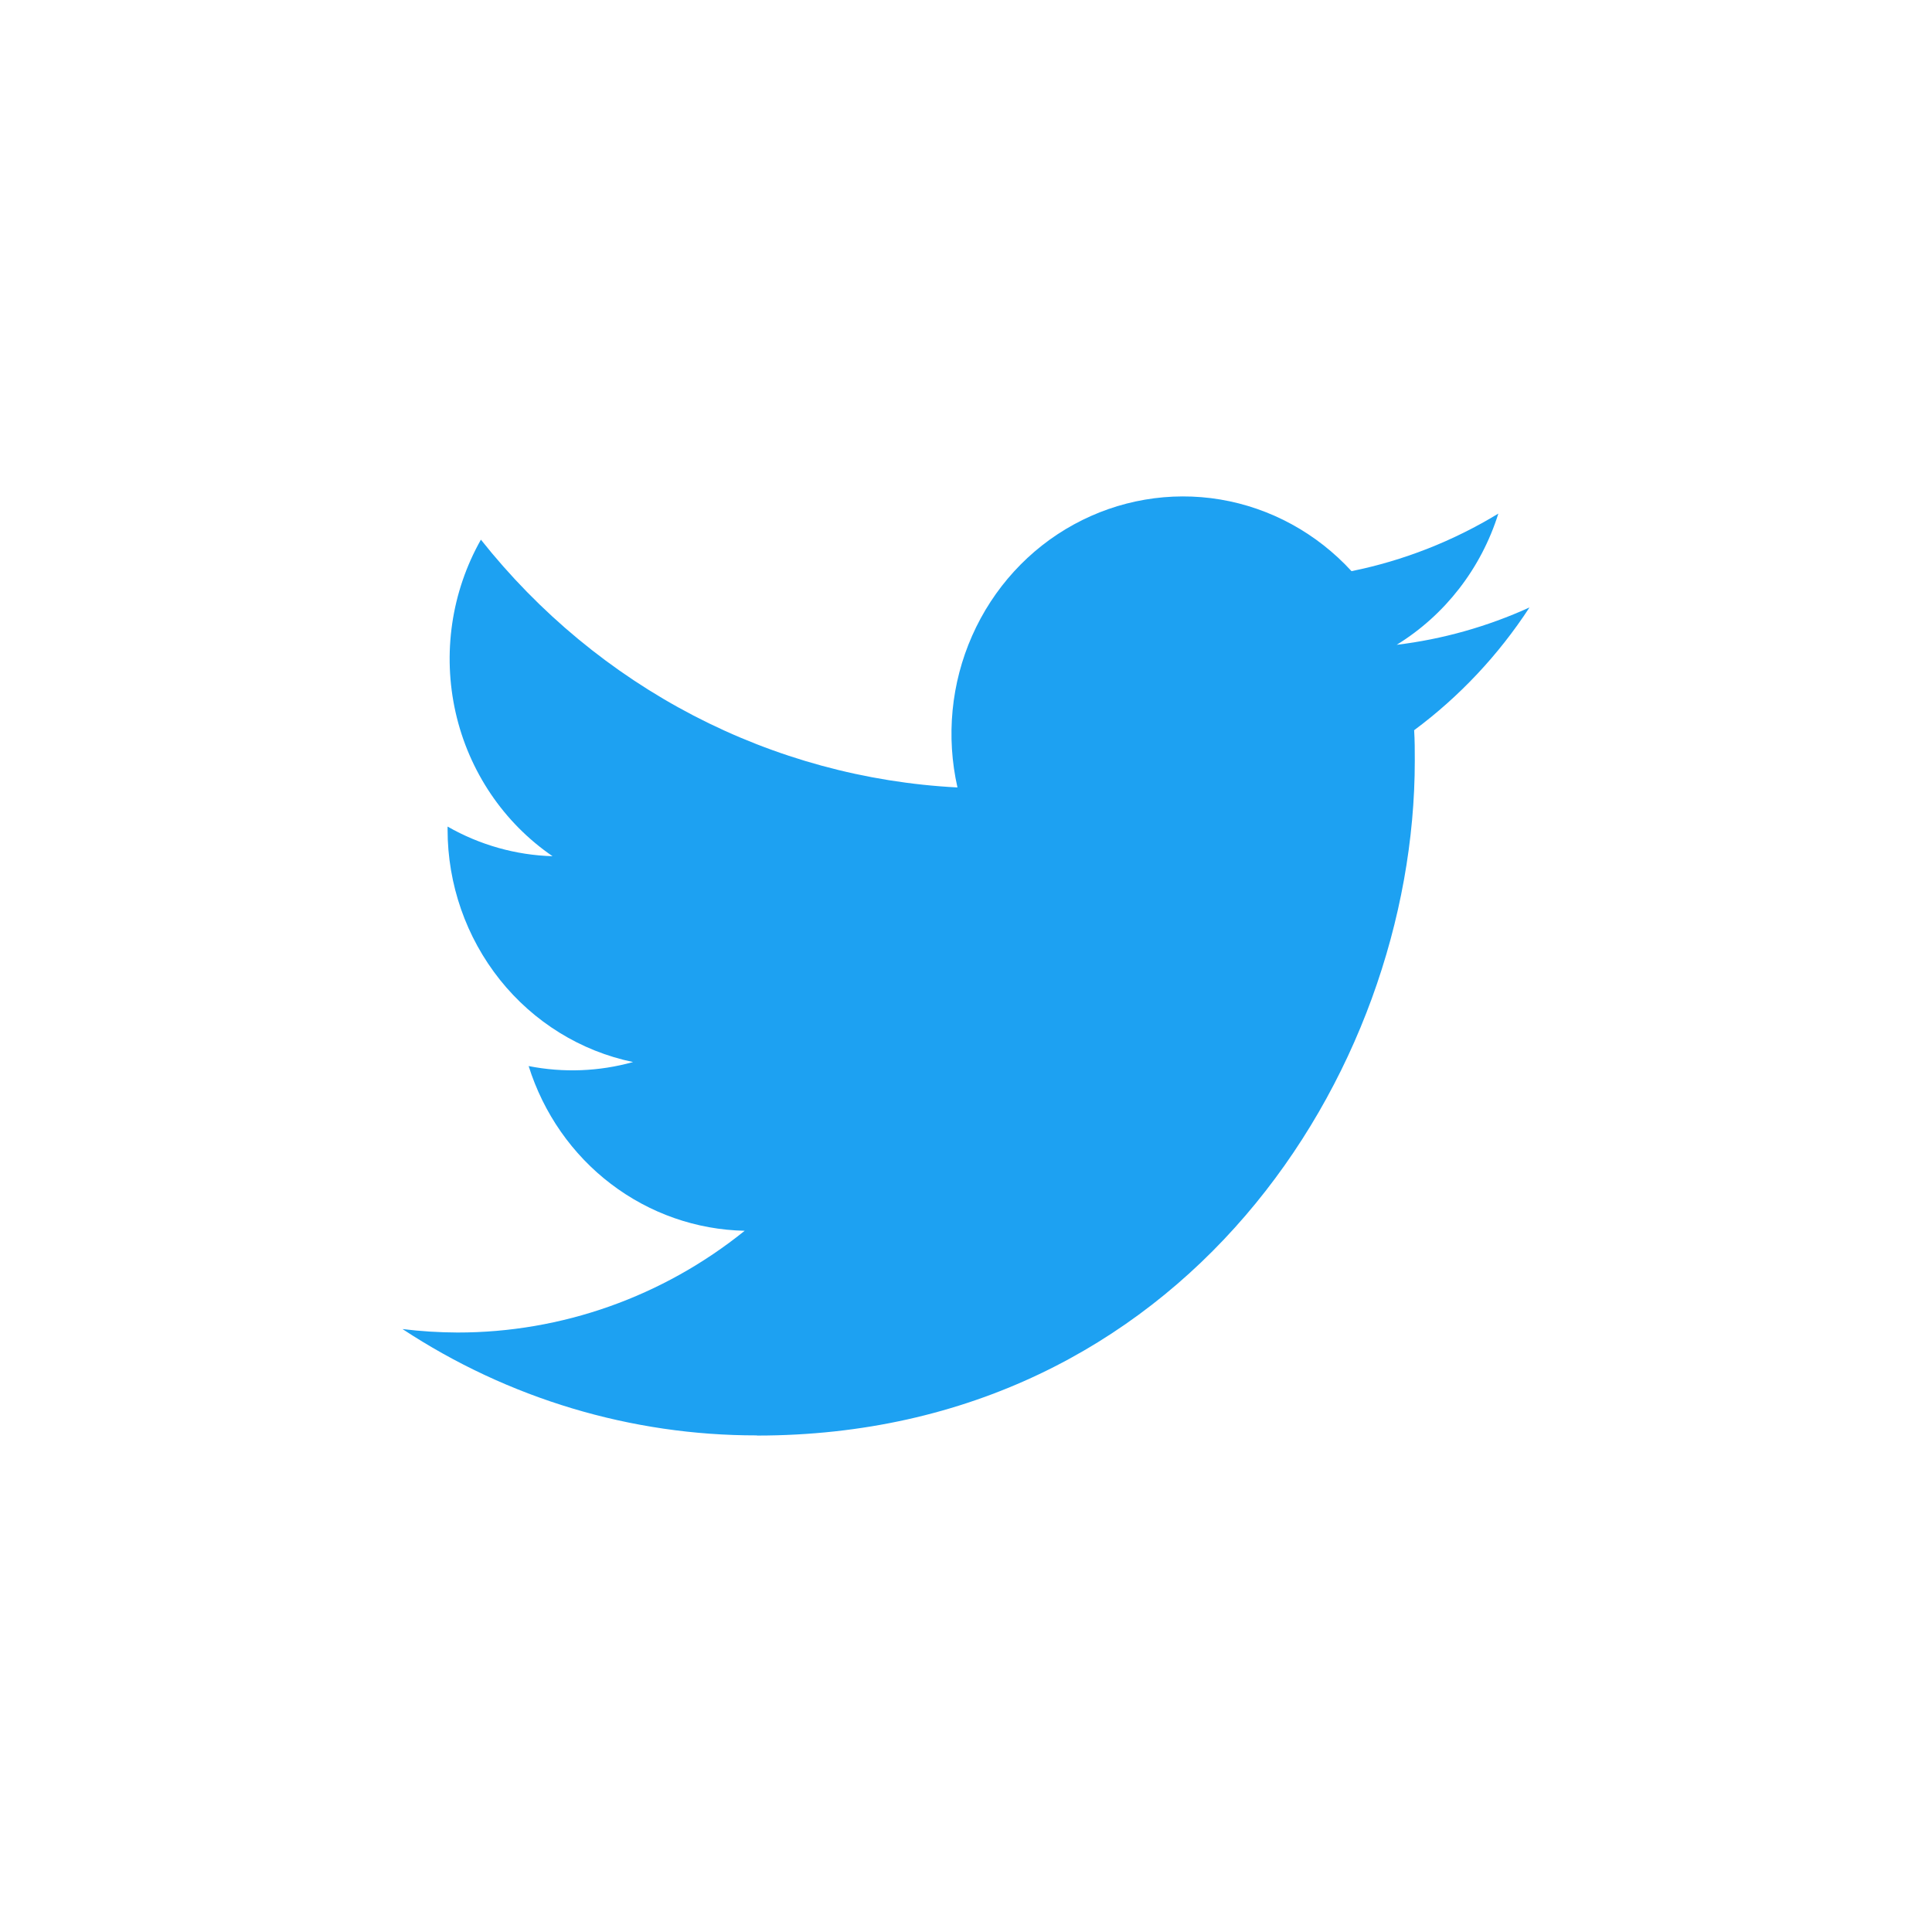
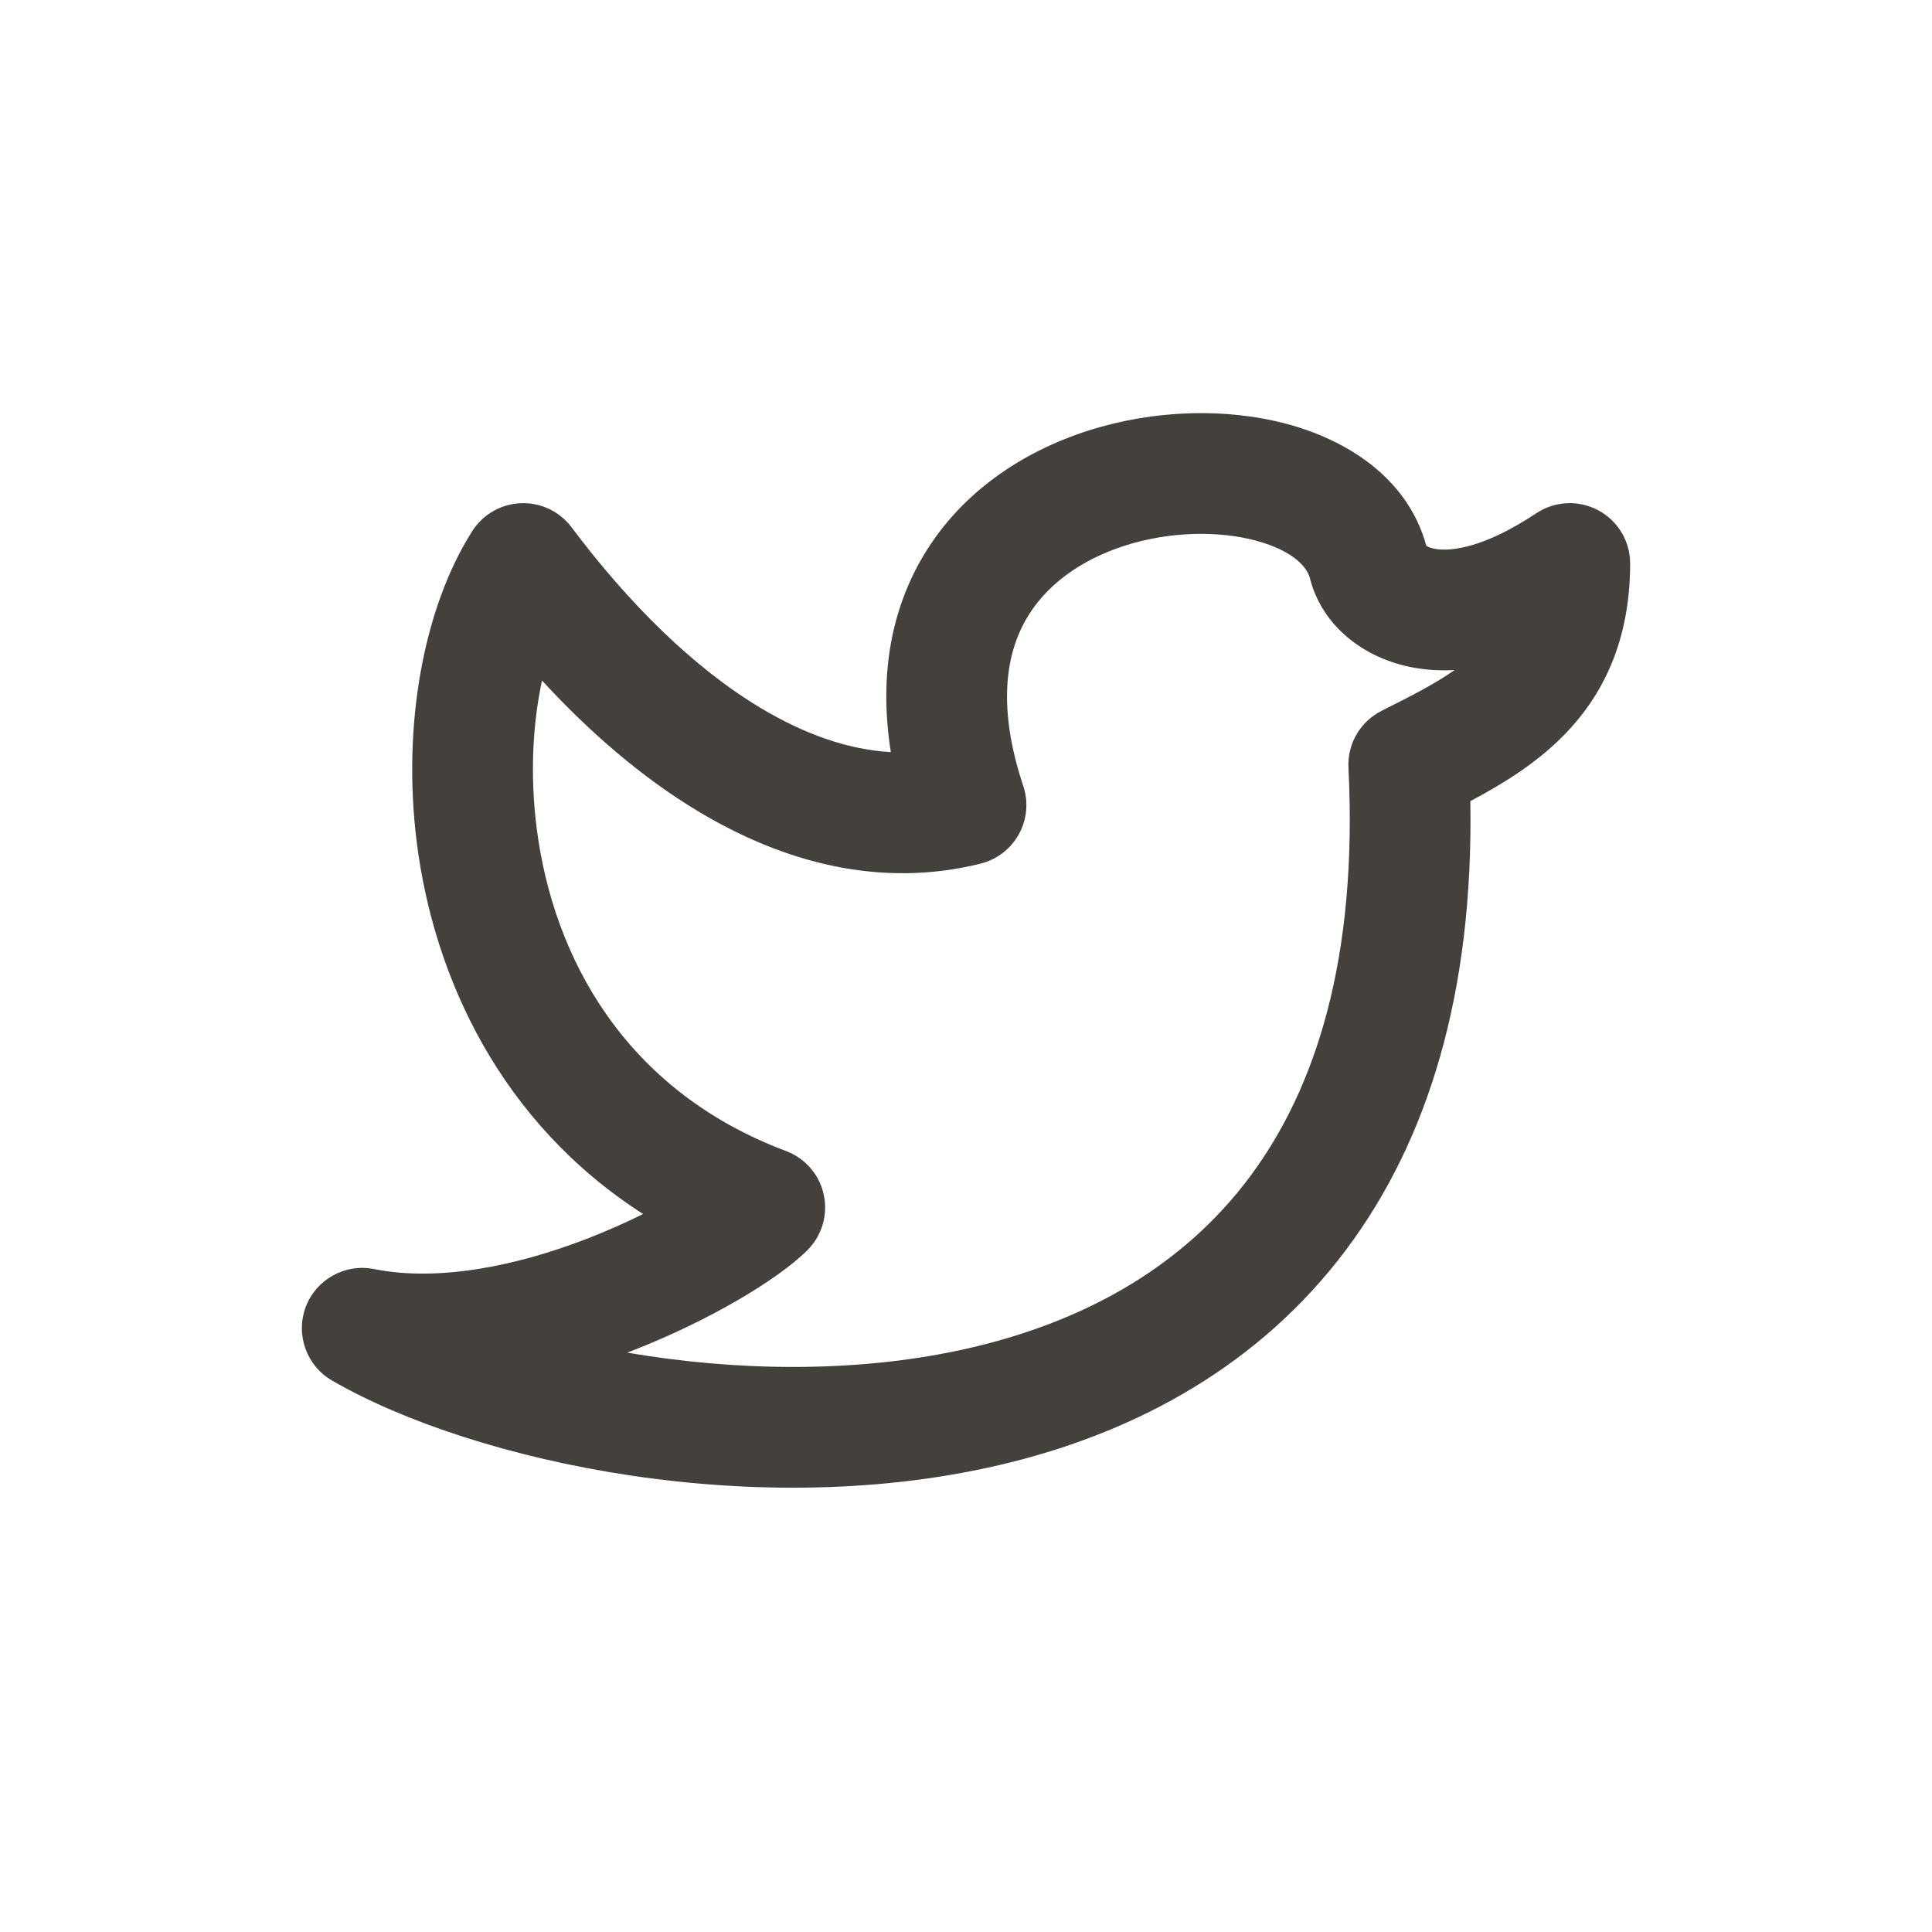
<svg xmlns="http://www.w3.org/2000/svg" width="24" height="24" viewBox="0 0 24 24" fill="none">
-   <path d="M9.403 17.833C14.686 17.833 17.575 13.344 17.575 9.452C17.575 9.324 17.575 9.197 17.567 9.071C18.129 8.654 18.614 8.138 19 7.546C18.476 7.784 17.92 7.941 17.35 8.01C17.95 7.641 18.399 7.062 18.613 6.38C18.049 6.723 17.432 6.965 16.789 7.095C16.356 6.623 15.783 6.31 15.159 6.205C14.536 6.101 13.896 6.21 13.338 6.516C12.781 6.821 12.337 7.307 12.076 7.898C11.815 8.488 11.751 9.15 11.894 9.782C10.752 9.723 9.635 9.419 8.615 8.889C7.595 8.358 6.696 7.614 5.974 6.704C5.607 7.353 5.495 8.12 5.66 8.851C5.825 9.581 6.256 10.22 6.864 10.636C6.407 10.623 5.959 10.496 5.56 10.268C5.56 10.28 5.56 10.293 5.56 10.305C5.56 10.985 5.79 11.644 6.21 12.171C6.63 12.697 7.214 13.058 7.864 13.193C7.442 13.311 6.998 13.328 6.567 13.243C6.751 13.829 7.108 14.341 7.589 14.707C8.071 15.074 8.652 15.277 9.251 15.289C8.234 16.109 6.977 16.554 5.684 16.553C5.455 16.552 5.227 16.538 5 16.51C6.314 17.375 7.842 17.833 9.403 17.831" fill="#1DA1F2" />
+   <path fill-rule="evenodd" clip-rule="evenodd" d="M17.718 6.779C17.484 5.924 16.713 5.462 15.992 5.268C15.236 5.064 14.339 5.088 13.523 5.348C12.703 5.609 11.897 6.131 11.422 6.988C11.056 7.649 10.924 8.441 11.066 9.343C10.543 9.313 10.002 9.126 9.448 8.794C8.62 8.298 7.814 7.502 7.1 6.55C6.952 6.353 6.717 6.241 6.471 6.251C6.225 6.26 5.999 6.39 5.867 6.597C5.259 7.554 4.994 9.016 5.178 10.471C5.391 12.15 6.223 13.948 7.989 15.081C7.776 15.186 7.542 15.291 7.292 15.388C6.41 15.729 5.444 15.924 4.647 15.765C4.287 15.693 3.928 15.892 3.798 16.235C3.669 16.578 3.807 16.965 4.124 17.149C5.019 17.667 6.355 18.107 7.826 18.328C9.304 18.549 10.98 18.559 12.557 18.165C14.139 17.77 15.65 16.958 16.726 15.519C17.735 14.17 18.306 12.34 18.265 9.952C18.648 9.749 19.063 9.498 19.405 9.155C19.923 8.638 20.25 7.947 20.25 7C20.25 6.723 20.098 6.469 19.854 6.339C19.61 6.208 19.314 6.223 19.084 6.376C18.428 6.813 18.021 6.847 17.844 6.821C17.77 6.81 17.734 6.791 17.718 6.779ZM17.71 6.773C17.708 6.771 17.707 6.77 17.707 6.769C17.707 6.769 17.708 6.77 17.71 6.773ZM12.734 7.715C12.498 8.14 12.387 8.79 12.711 9.763C12.778 9.961 12.758 10.178 12.658 10.361C12.557 10.544 12.385 10.677 12.182 10.728C10.934 11.04 9.729 10.712 8.677 10.081C7.977 9.661 7.324 9.096 6.733 8.454C6.619 8.984 6.582 9.615 6.666 10.282C6.871 11.9 7.767 13.549 9.763 14.298C10.002 14.387 10.179 14.592 10.233 14.841C10.287 15.09 10.211 15.35 10.03 15.53C9.836 15.724 9.52 15.944 9.166 16.15C8.798 16.364 8.34 16.591 7.833 16.787C7.819 16.792 7.805 16.798 7.792 16.803C7.876 16.817 7.962 16.831 8.049 16.844C9.383 17.044 10.853 17.045 12.193 16.71C13.527 16.376 14.704 15.719 15.524 14.621C16.343 13.525 16.869 11.908 16.751 9.537C16.736 9.24 16.898 8.962 17.165 8.829C17.531 8.646 17.829 8.493 18.069 8.324C17.916 8.332 17.767 8.326 17.625 8.304C16.959 8.206 16.422 7.779 16.272 7.182C16.242 7.062 16.089 6.848 15.602 6.716C15.139 6.592 14.536 6.599 13.977 6.777C13.422 6.954 12.978 7.275 12.734 7.715Z" fill="#44403C" />
</svg>
